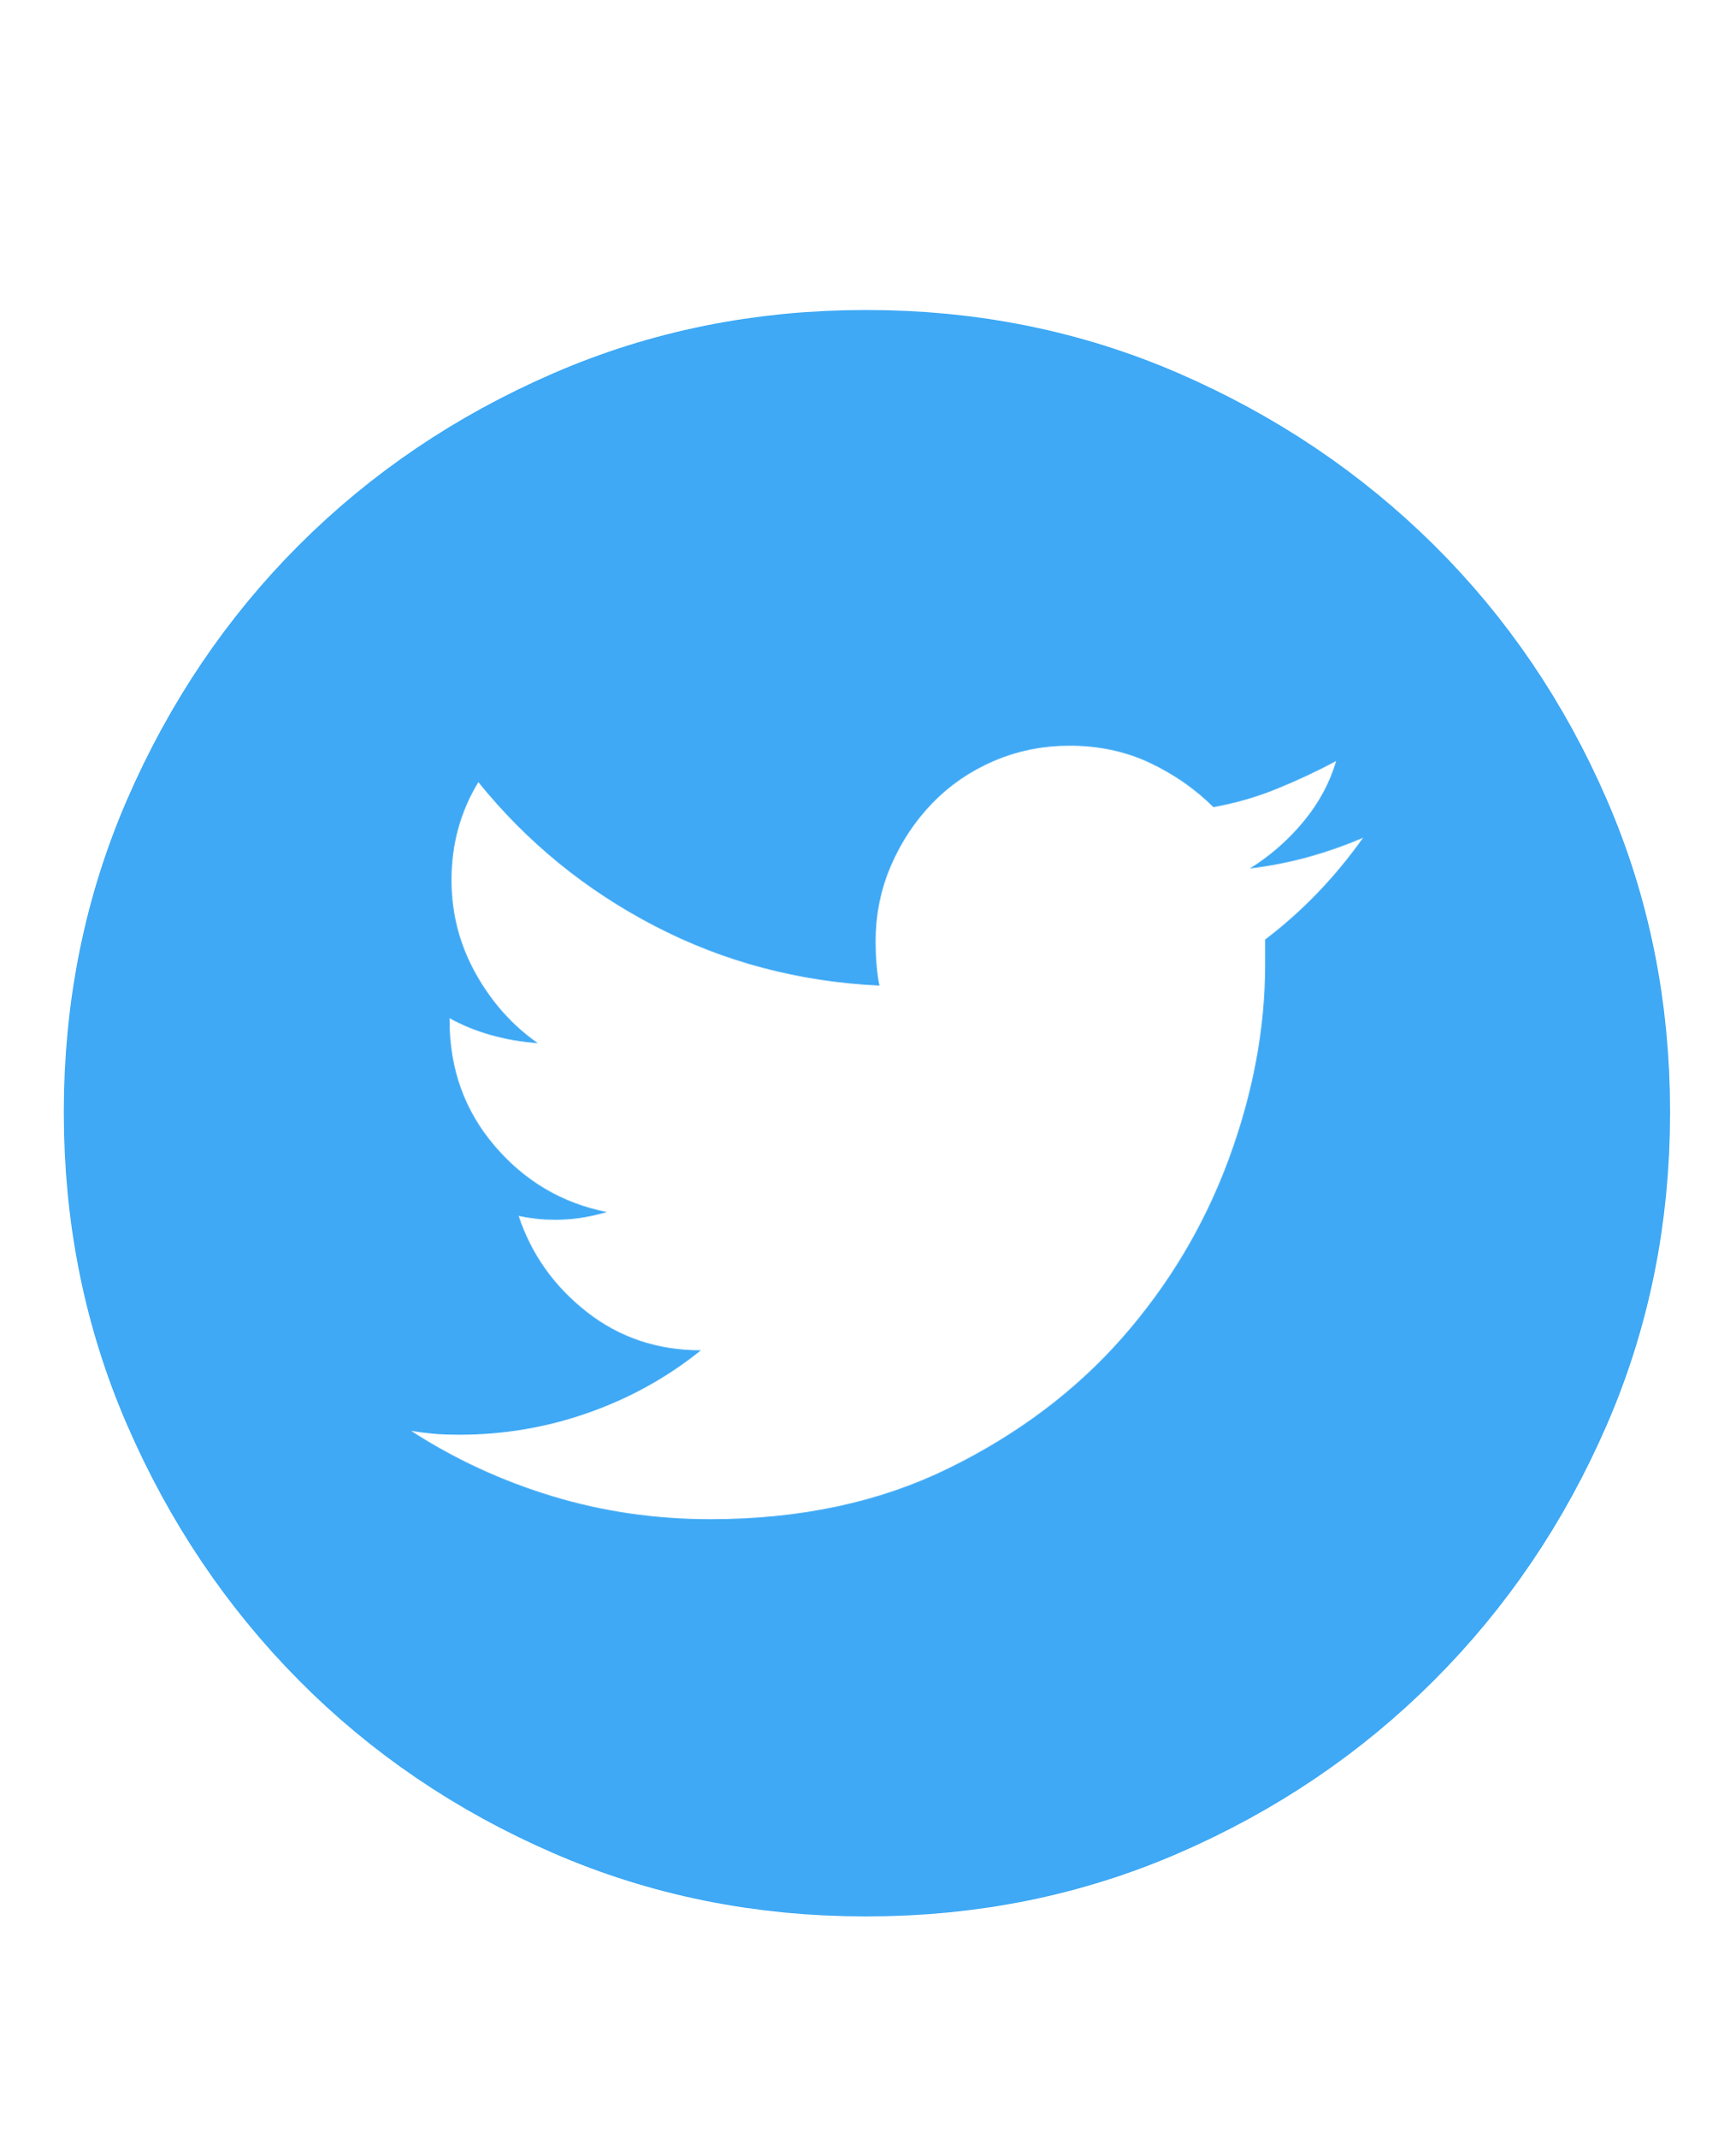
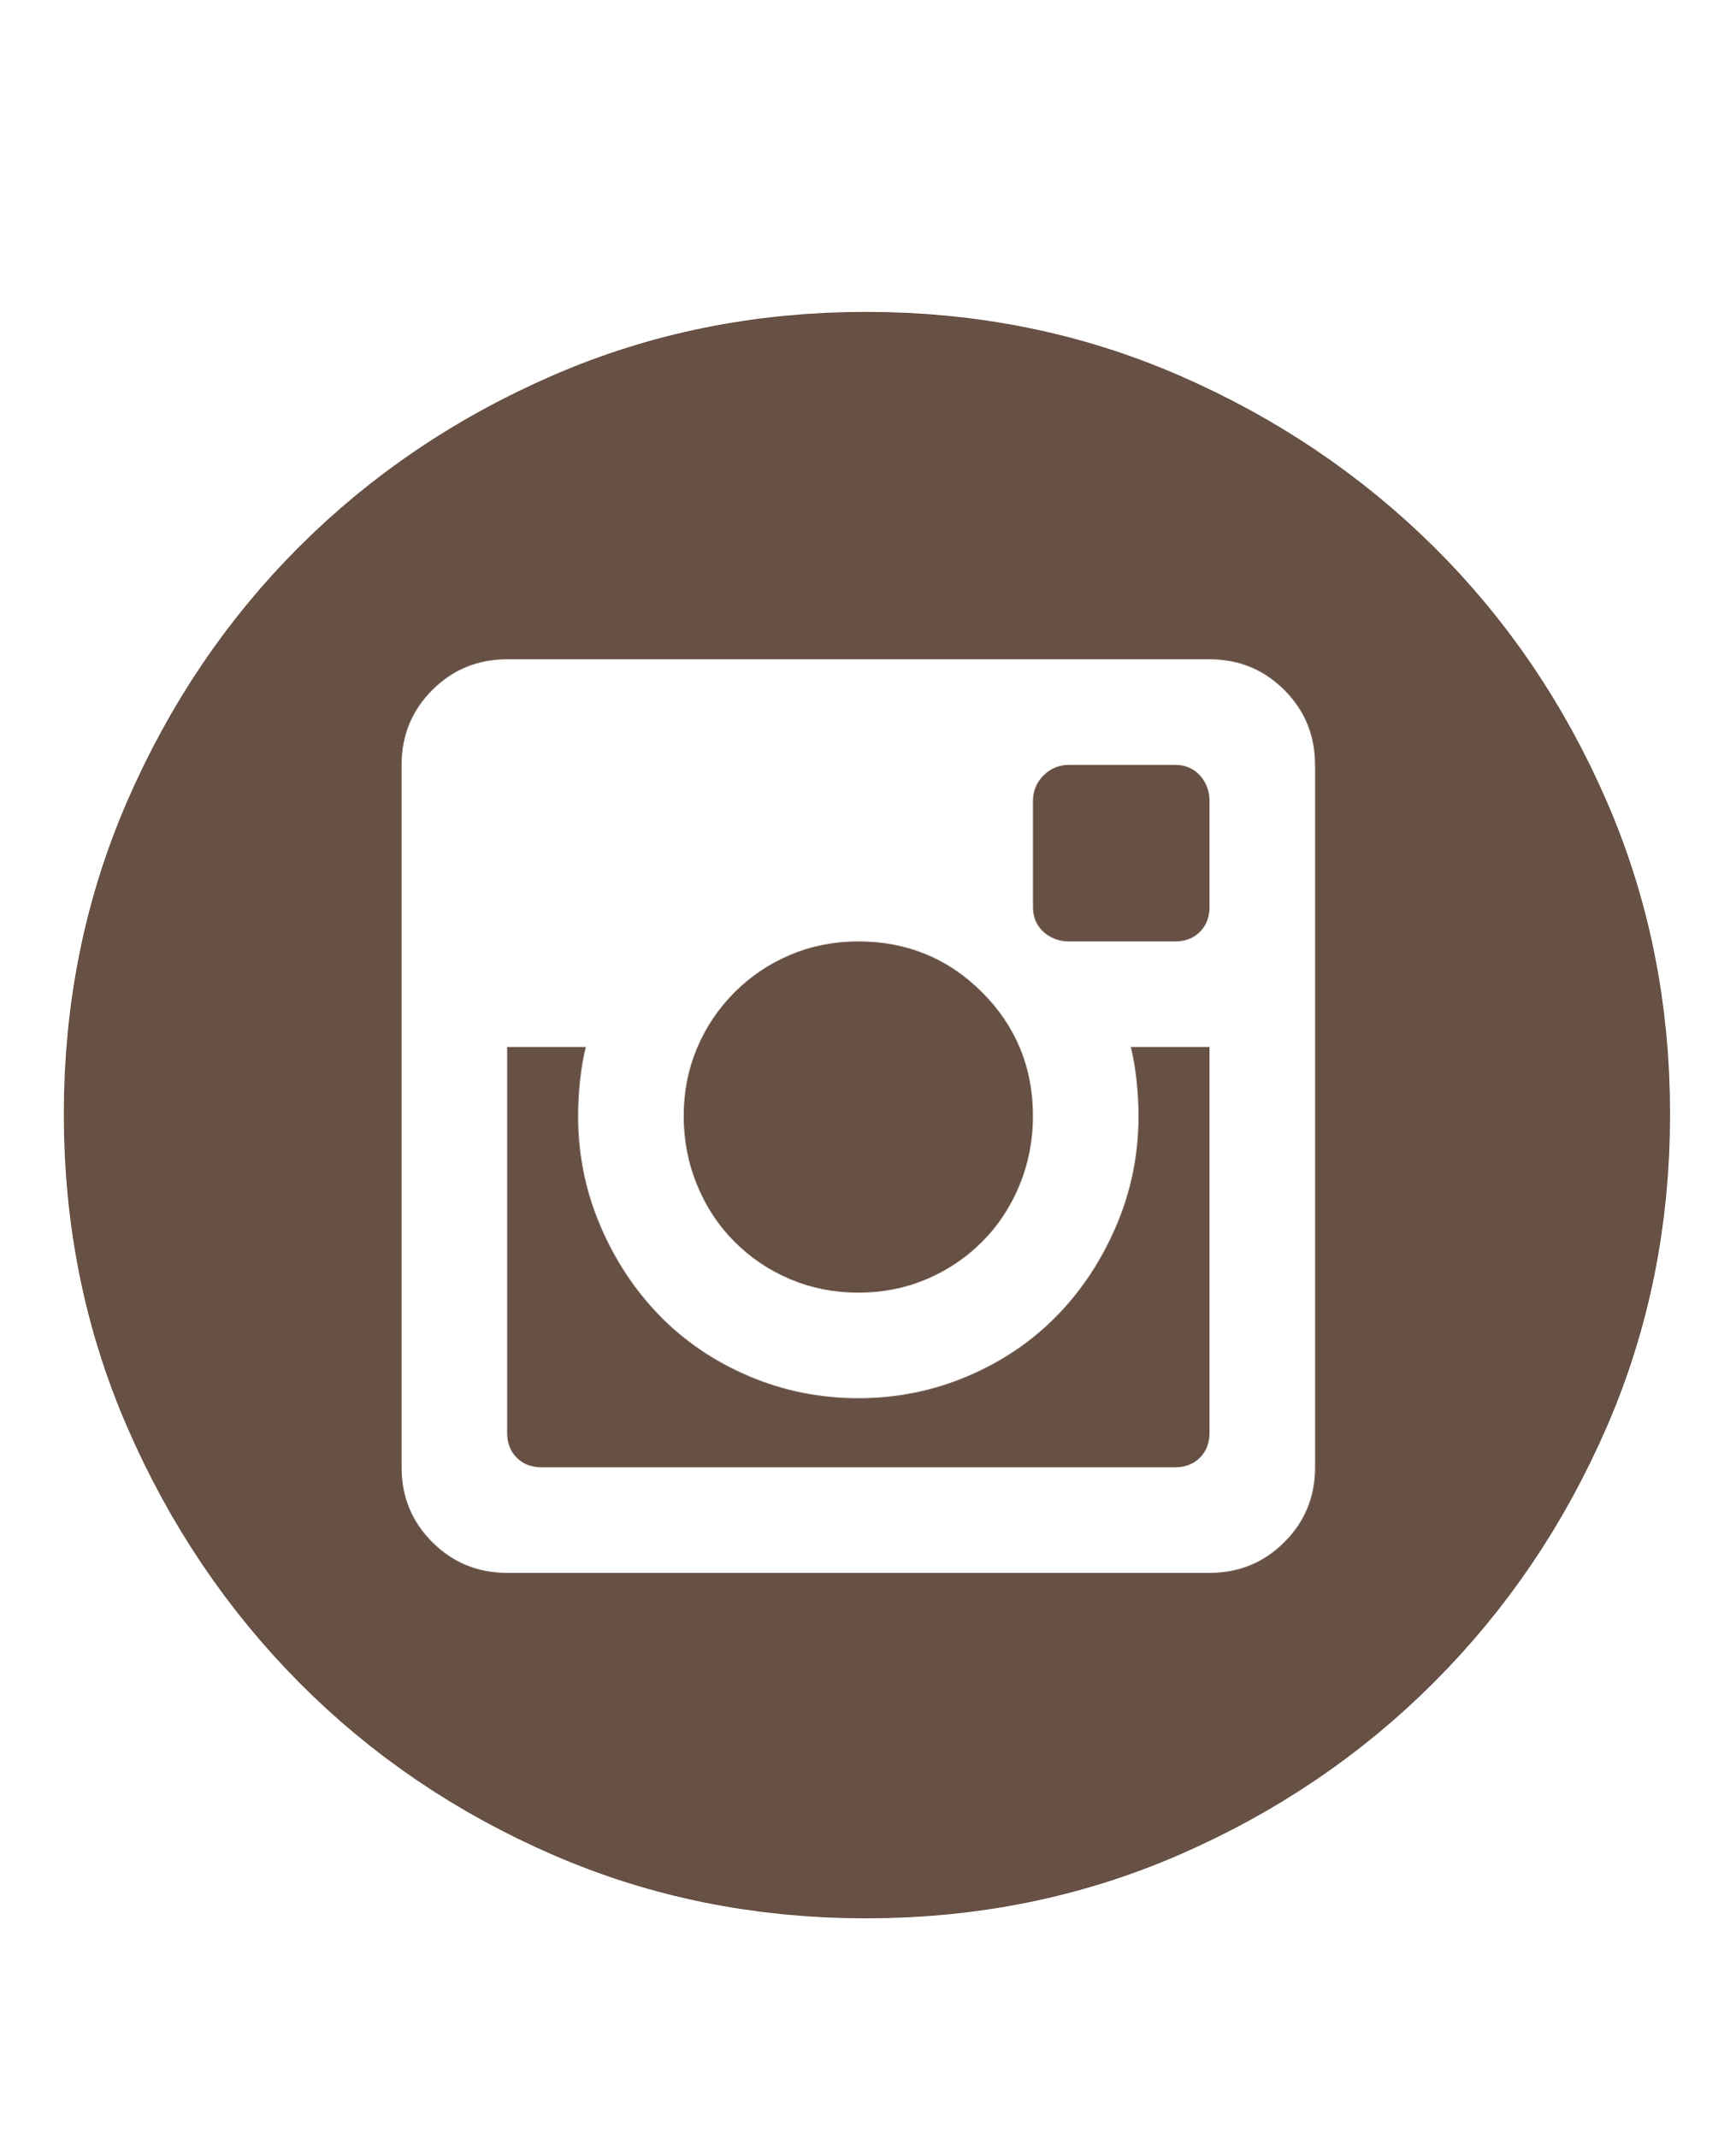
<svg xmlns="http://www.w3.org/2000/svg" version="1.1" x="0px" y="0px" width="53px" height="65.244px" viewBox="0 0 53 65.244" enable-background="new 0 0 53 65.244" xml:space="preserve">
  <defs>
</defs>
  <g>
    <rect y="5.693" fill="none" width="53" height="55" />
-     <path fill="#3FA9F5" d="M26.441,9.463c3.398,0,6.582,0.645,9.551,1.934c2.968,1.289,5.566,3.038,7.793,5.244   c2.227,2.208,3.984,4.795,5.273,7.764c1.289,2.969,1.934,6.152,1.934,9.551s-0.645,6.583-1.934,9.551   c-1.289,2.969-3.047,5.566-5.273,7.793s-4.825,3.984-7.793,5.273c-2.969,1.289-6.152,1.934-9.551,1.934s-6.583-0.645-9.551-1.934   c-2.969-1.289-5.557-3.047-7.764-5.273c-2.208-2.227-3.955-4.824-5.244-7.793c-1.289-2.968-1.934-6.152-1.934-9.551   s0.645-6.582,1.934-9.551c1.289-2.968,3.037-5.556,5.244-7.764c2.207-2.207,4.794-3.955,7.764-5.244   C19.859,10.107,23.043,9.463,26.441,9.463z M38.629,28.682c1.132-0.859,2.128-1.894,2.988-3.105   c-0.547,0.234-1.104,0.43-1.67,0.586c-0.567,0.157-1.163,0.274-1.787,0.352c0.625-0.39,1.172-0.869,1.641-1.436   c0.469-0.566,0.8-1.181,0.996-1.846c-0.586,0.313-1.192,0.596-1.816,0.85c-0.625,0.254-1.27,0.439-1.934,0.557   c-0.547-0.546-1.192-0.996-1.934-1.348c-0.743-0.352-1.563-0.527-2.461-0.527c-0.82,0-1.592,0.157-2.314,0.469   c-0.723,0.313-1.348,0.743-1.875,1.289c-0.527,0.547-0.948,1.182-1.26,1.904c-0.313,0.723-0.469,1.494-0.469,2.314   c0,0.234,0.009,0.469,0.029,0.703c0.019,0.234,0.048,0.45,0.088,0.645c-2.461-0.117-4.746-0.722-6.855-1.816   c-2.109-1.093-3.907-2.558-5.391-4.395c-0.547,0.899-0.82,1.895-0.82,2.988c0,1.016,0.244,1.963,0.732,2.842   c0.488,0.879,1.123,1.592,1.904,2.139c-1.016-0.078-1.915-0.332-2.695-0.762v0.059c0,1.485,0.458,2.764,1.377,3.838   c0.917,1.075,2.06,1.749,3.428,2.021c-0.274,0.079-0.538,0.137-0.791,0.176c-0.254,0.04-0.518,0.059-0.791,0.059   c-0.196,0-0.381-0.009-0.557-0.029c-0.176-0.019-0.362-0.048-0.557-0.088c0.39,1.172,1.084,2.149,2.08,2.93   c0.996,0.781,2.158,1.172,3.486,1.172c-1.016,0.82-2.159,1.456-3.428,1.904c-1.27,0.449-2.588,0.674-3.955,0.674   c-0.274,0-0.527-0.009-0.762-0.029c-0.234-0.02-0.469-0.049-0.703-0.088c1.328,0.859,2.763,1.523,4.307,1.992   c1.542,0.469,3.154,0.703,4.834,0.703c2.734,0,5.156-0.518,7.266-1.553c2.109-1.034,3.876-2.363,5.303-3.984   c1.425-1.621,2.509-3.437,3.252-5.449c0.742-2.011,1.113-3.994,1.113-5.947V28.682z" />
+     <path fill="#675144" d="M26.441,9.521c3.398,0,6.582,0.645,9.551,1.934c2.968,1.289,5.566,3.038,7.793,5.244   c2.227,2.208,3.984,4.795,5.273,7.764c1.289,2.969,1.934,6.152,1.934,9.551s-0.645,6.583-1.934,9.551   c-1.289,2.969-3.047,5.566-5.273,7.793s-4.825,3.984-7.793,5.273c-2.969,1.289-6.152,1.934-9.551,1.934s-6.583-0.645-9.551-1.934   c-2.969-1.289-5.557-3.047-7.764-5.273c-2.208-2.227-3.955-4.824-5.244-7.793c-1.289-2.968-1.934-6.152-1.934-9.551   s0.645-6.582,1.934-9.551c1.289-2.968,3.037-5.556,5.244-7.764c2.207-2.207,4.794-3.955,7.764-5.244   C19.859,10.166,23.043,9.521,26.441,9.521z M40.152,23.35c0-0.898-0.313-1.66-0.938-2.285c-0.625-0.625-1.387-0.938-2.285-0.938   H15.484c-0.899,0-1.661,0.313-2.285,0.938c-0.625,0.625-0.938,1.387-0.938,2.285v21.445c0,0.899,0.312,1.661,0.938,2.285   c0.625,0.625,1.386,0.938,2.285,0.938H36.93c0.898,0,1.66-0.312,2.285-0.938c0.625-0.624,0.938-1.386,0.938-2.285V23.35z    M34.762,34.072c0-0.352-0.02-0.712-0.059-1.084c-0.04-0.371-0.098-0.712-0.176-1.025h2.402V43.74c0,0.313-0.098,0.566-0.293,0.762   c-0.196,0.196-0.45,0.293-0.762,0.293H16.539c-0.313,0-0.567-0.097-0.762-0.293c-0.196-0.195-0.293-0.448-0.293-0.762V31.963h2.402   c-0.079,0.313-0.137,0.655-0.176,1.025c-0.04,0.372-0.059,0.732-0.059,1.084c0,1.172,0.224,2.285,0.674,3.34   c0.449,1.055,1.055,1.973,1.816,2.754c0.762,0.781,1.67,1.397,2.725,1.846c1.055,0.449,2.168,0.674,3.34,0.674   s2.285-0.225,3.34-0.674c1.055-0.448,1.963-1.064,2.725-1.846c0.762-0.781,1.367-1.699,1.816-2.754   C34.537,36.357,34.762,35.244,34.762,34.072z M26.207,39.463c-0.743,0-1.436-0.136-2.08-0.41c-0.645-0.273-1.211-0.654-1.699-1.143   c-0.489-0.488-0.87-1.064-1.143-1.729c-0.274-0.664-0.41-1.367-0.41-2.109c0-0.742,0.136-1.436,0.41-2.08   c0.273-0.645,0.654-1.21,1.143-1.699c0.488-0.488,1.055-0.869,1.699-1.143c0.645-0.273,1.337-0.41,2.08-0.41   c1.484,0,2.744,0.518,3.779,1.553c1.035,1.036,1.553,2.295,1.553,3.779c0,0.743-0.137,1.446-0.41,2.109   c-0.274,0.665-0.655,1.241-1.143,1.729c-0.489,0.489-1.055,0.87-1.699,1.143C27.643,39.327,26.949,39.463,26.207,39.463z    M35.875,23.35c0.312,0,0.566,0.108,0.762,0.322c0.195,0.215,0.293,0.479,0.293,0.791v3.223c0,0.313-0.098,0.567-0.293,0.762   c-0.196,0.196-0.45,0.293-0.762,0.293h-3.223c-0.313,0-0.577-0.097-0.791-0.293c-0.215-0.195-0.322-0.449-0.322-0.762v-3.223   c0-0.312,0.107-0.576,0.322-0.791c0.214-0.214,0.478-0.322,0.791-0.322H35.875z" />
  </g>
</svg>
